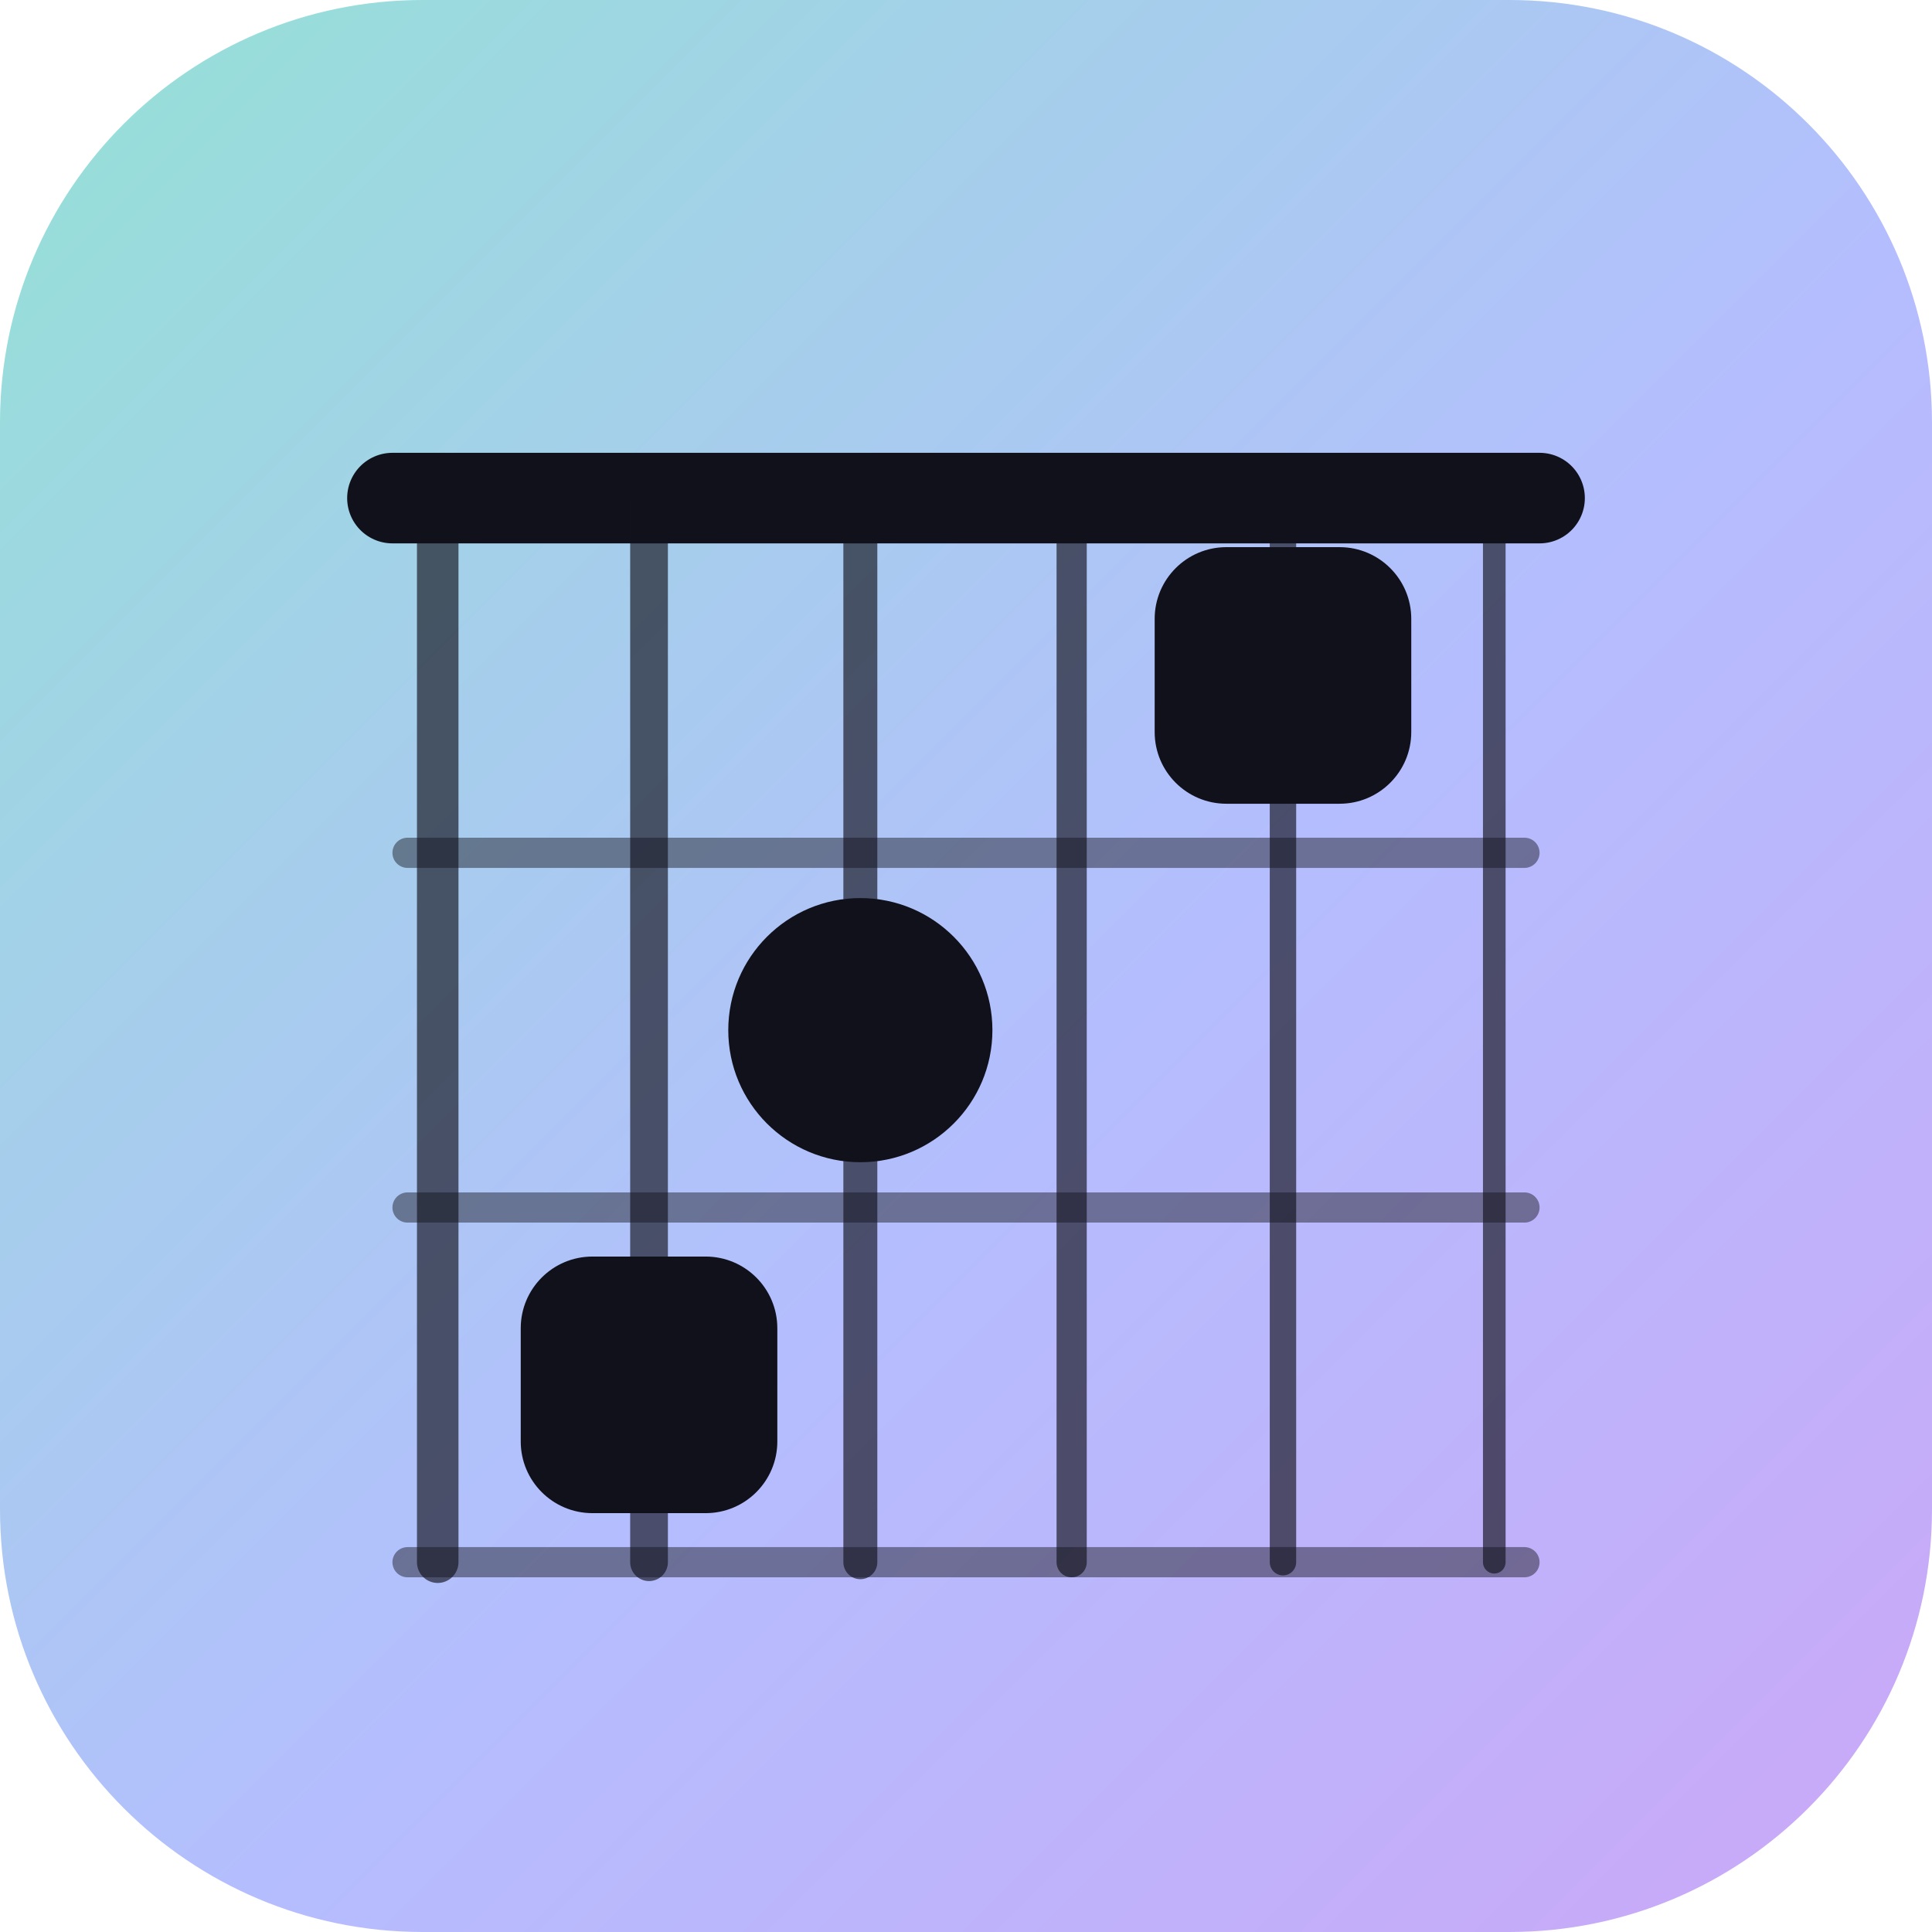
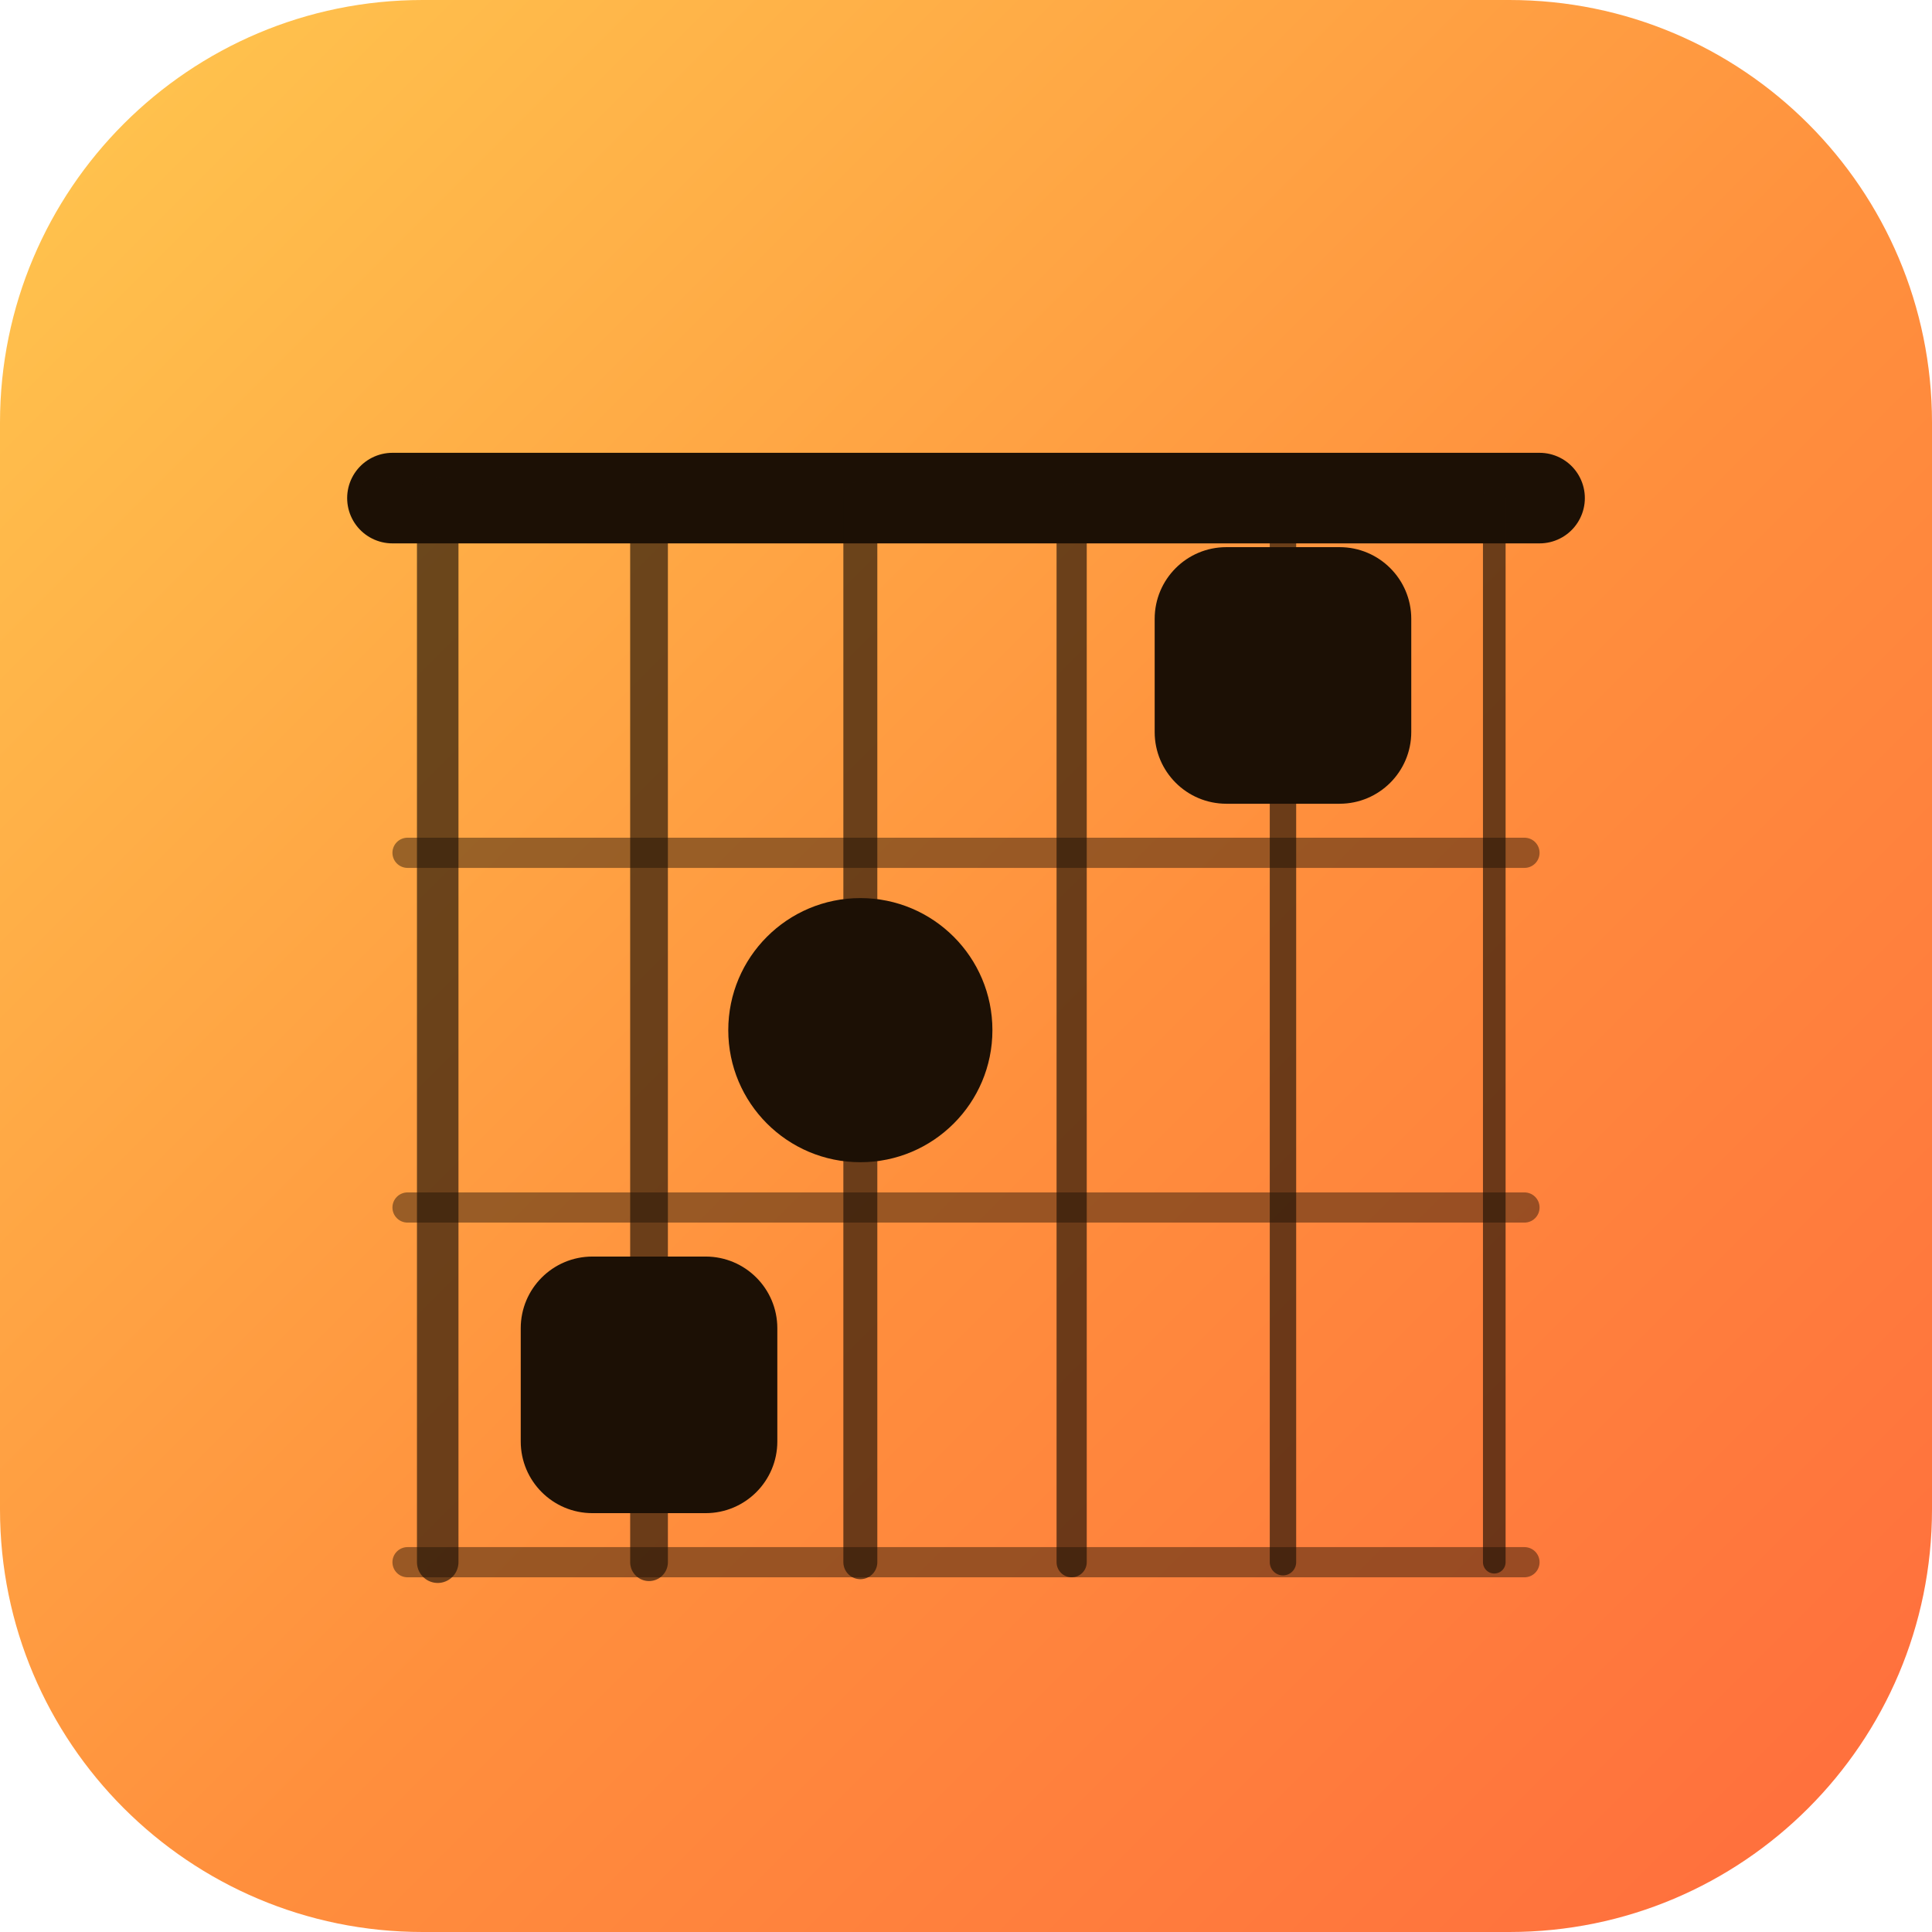
<svg xmlns="http://www.w3.org/2000/svg" viewBox="0 0 512 512">
  <defs>
    <linearGradient id="g" x1="0" y1="0" x2="1" y2="1">
-       <stop offset="0" stop-color="#94e2d5" />
-       <stop offset=".55" stop-color="#b4befe" />
-       <stop offset="1" stop-color="#cba6f7" />
+       <stop offset="0" stop-color="#ffc84f" />
+       <stop offset=".55" stop-color="#ff8f3d" />
+       <stop offset="1" stop-color="#ff6b3d" />
    </linearGradient>
  </defs>
  <rect width="512" height="512" rx="112" fill="url(#g)" />
-   <g stroke="#11111b" stroke-linecap="round">
+   <g stroke="#1c1005" stroke-linecap="round">
    <path d="M104 132H408" stroke-width="24" />
    <path d="M108 226H404M108 320H404M108 414H404" stroke-width="8" opacity=".45" />
    <g opacity=".65">
      <path d="M116 132V414" stroke-width="11" />
      <path d="M172 132V414" stroke-width="10" />
      <path d="M228 132V414" stroke-width="9" />
      <path d="M284 132V414" stroke-width="8" />
      <path d="M340 132V414" stroke-width="7" />
      <path d="M396 132V414" stroke-width="6" />
    </g>
  </g>
-   <g fill="#11111b">
+   <g fill="#1c1005">
    <rect x="138" y="333" width="68" height="68" rx="19" />
    <circle cx="228" cy="273" r="35" />
    <rect x="306" y="145" width="68" height="68" rx="19" />
  </g>
</svg>
